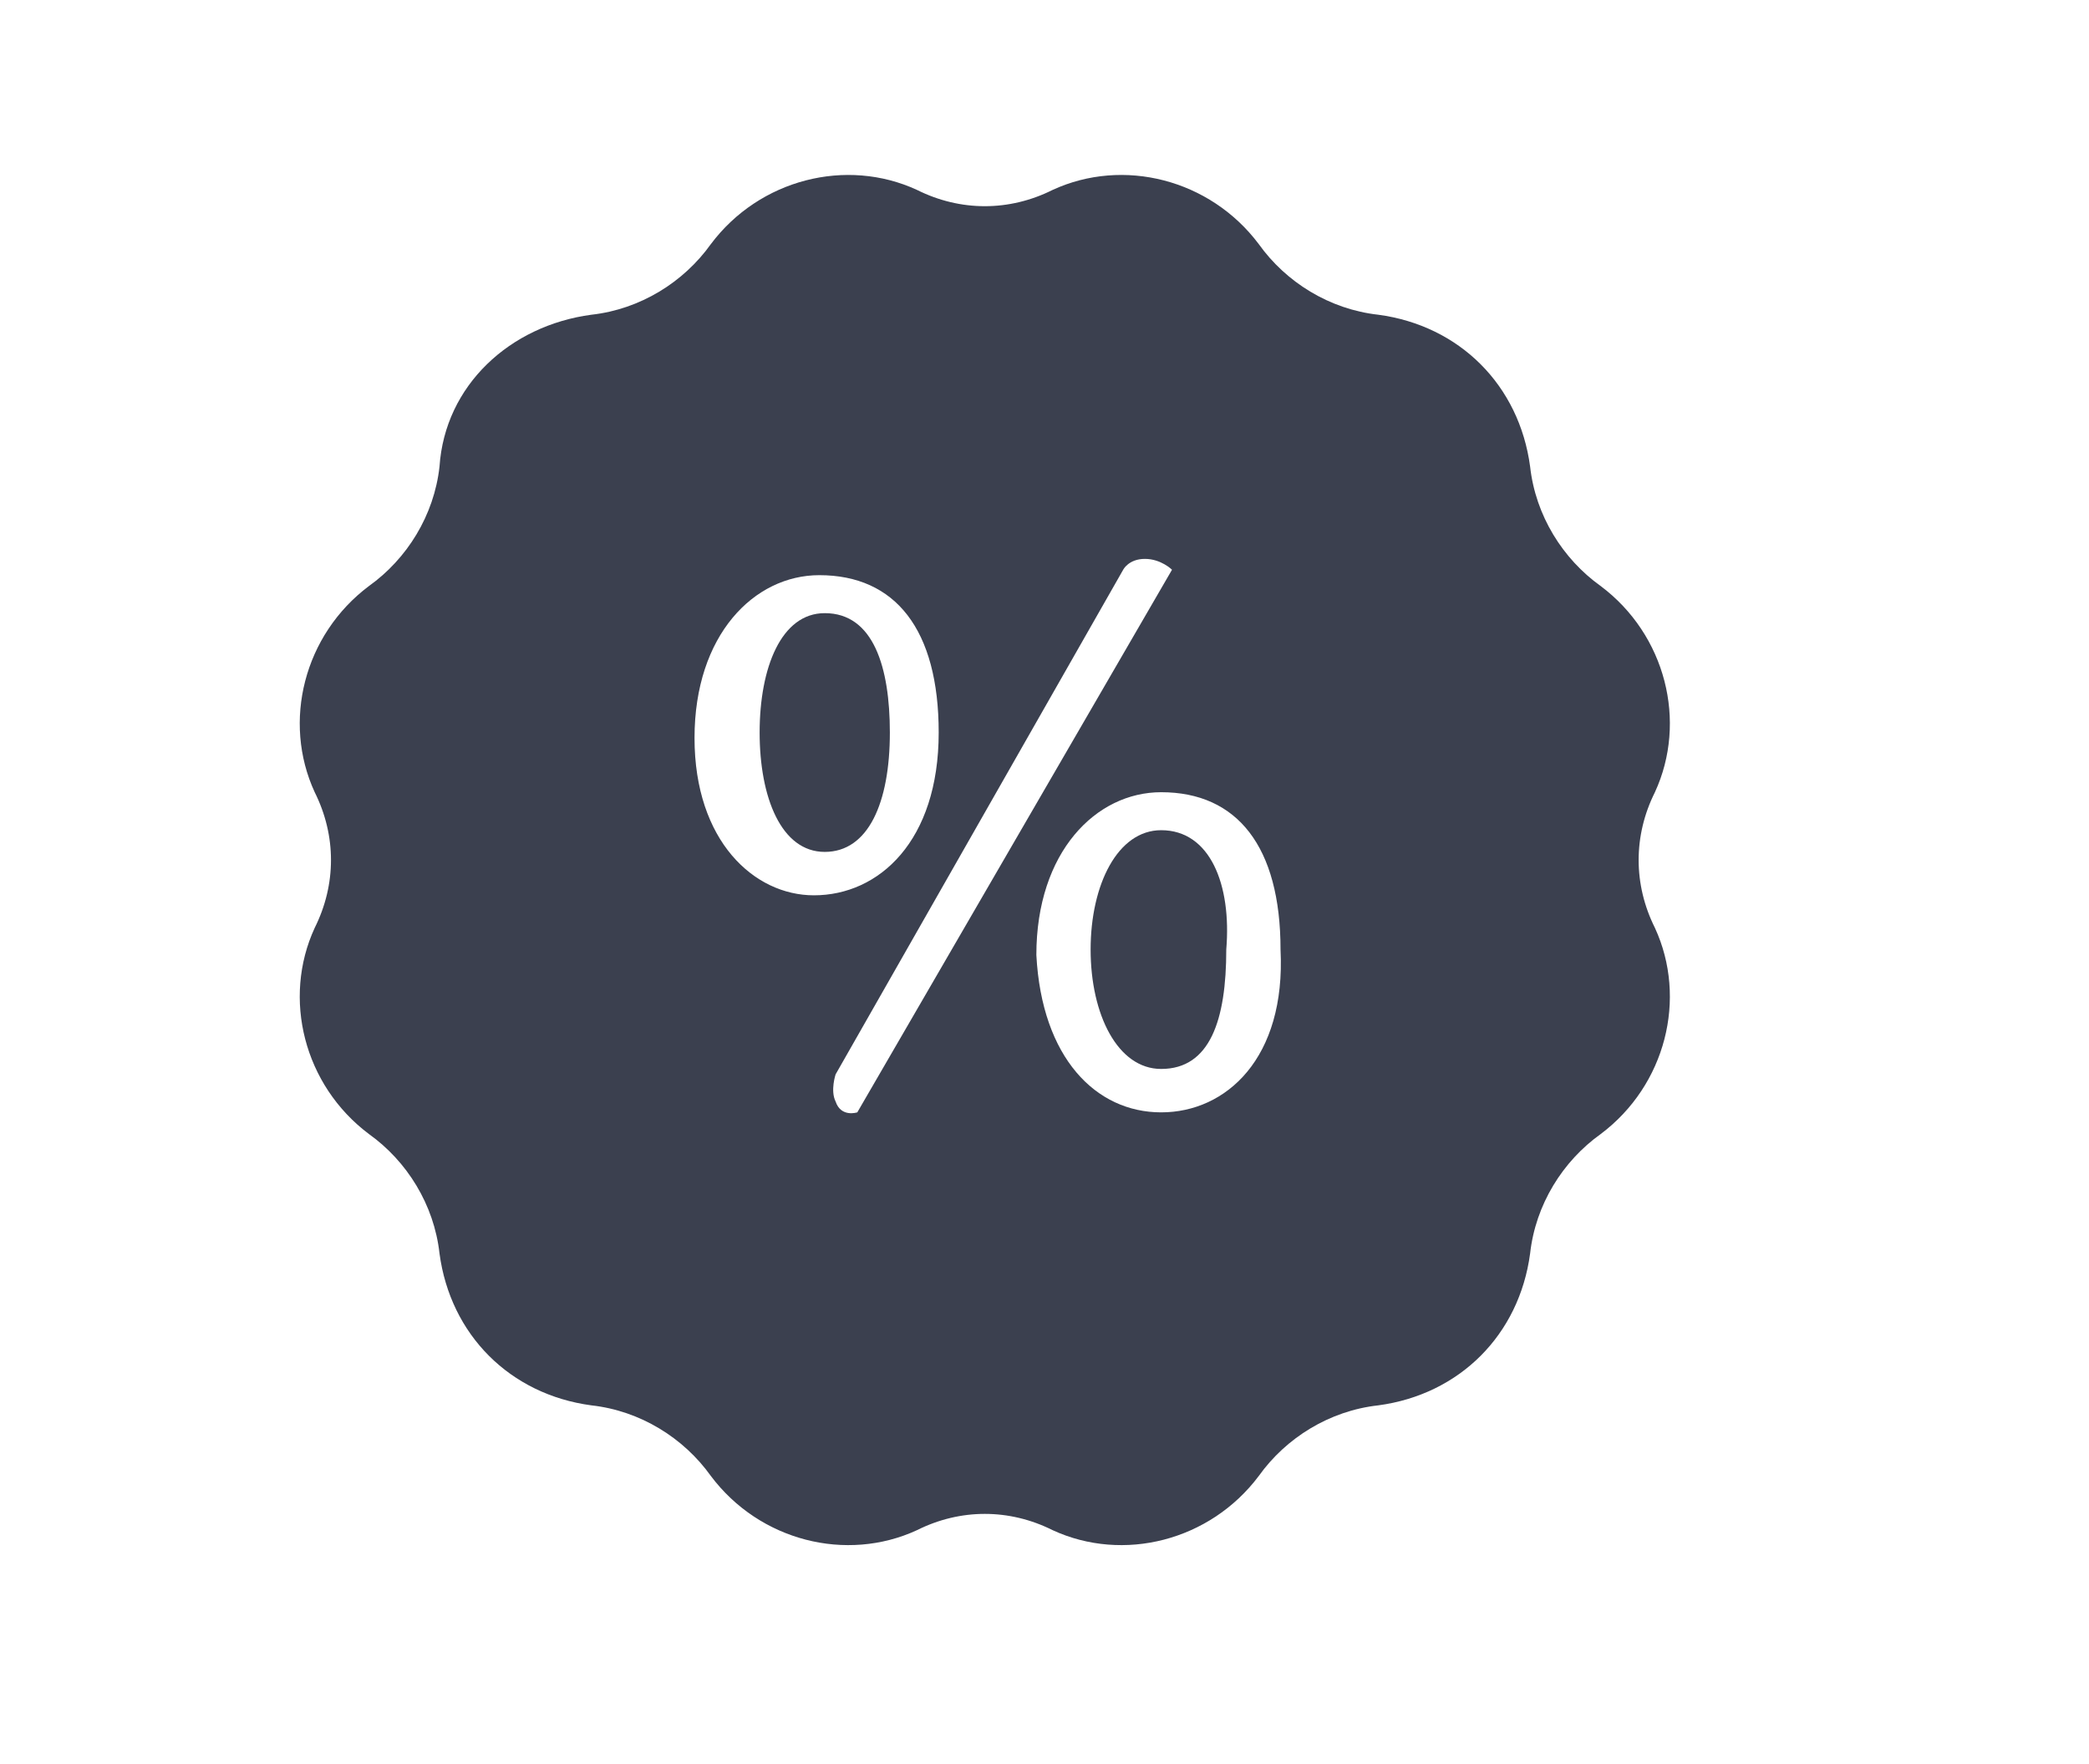
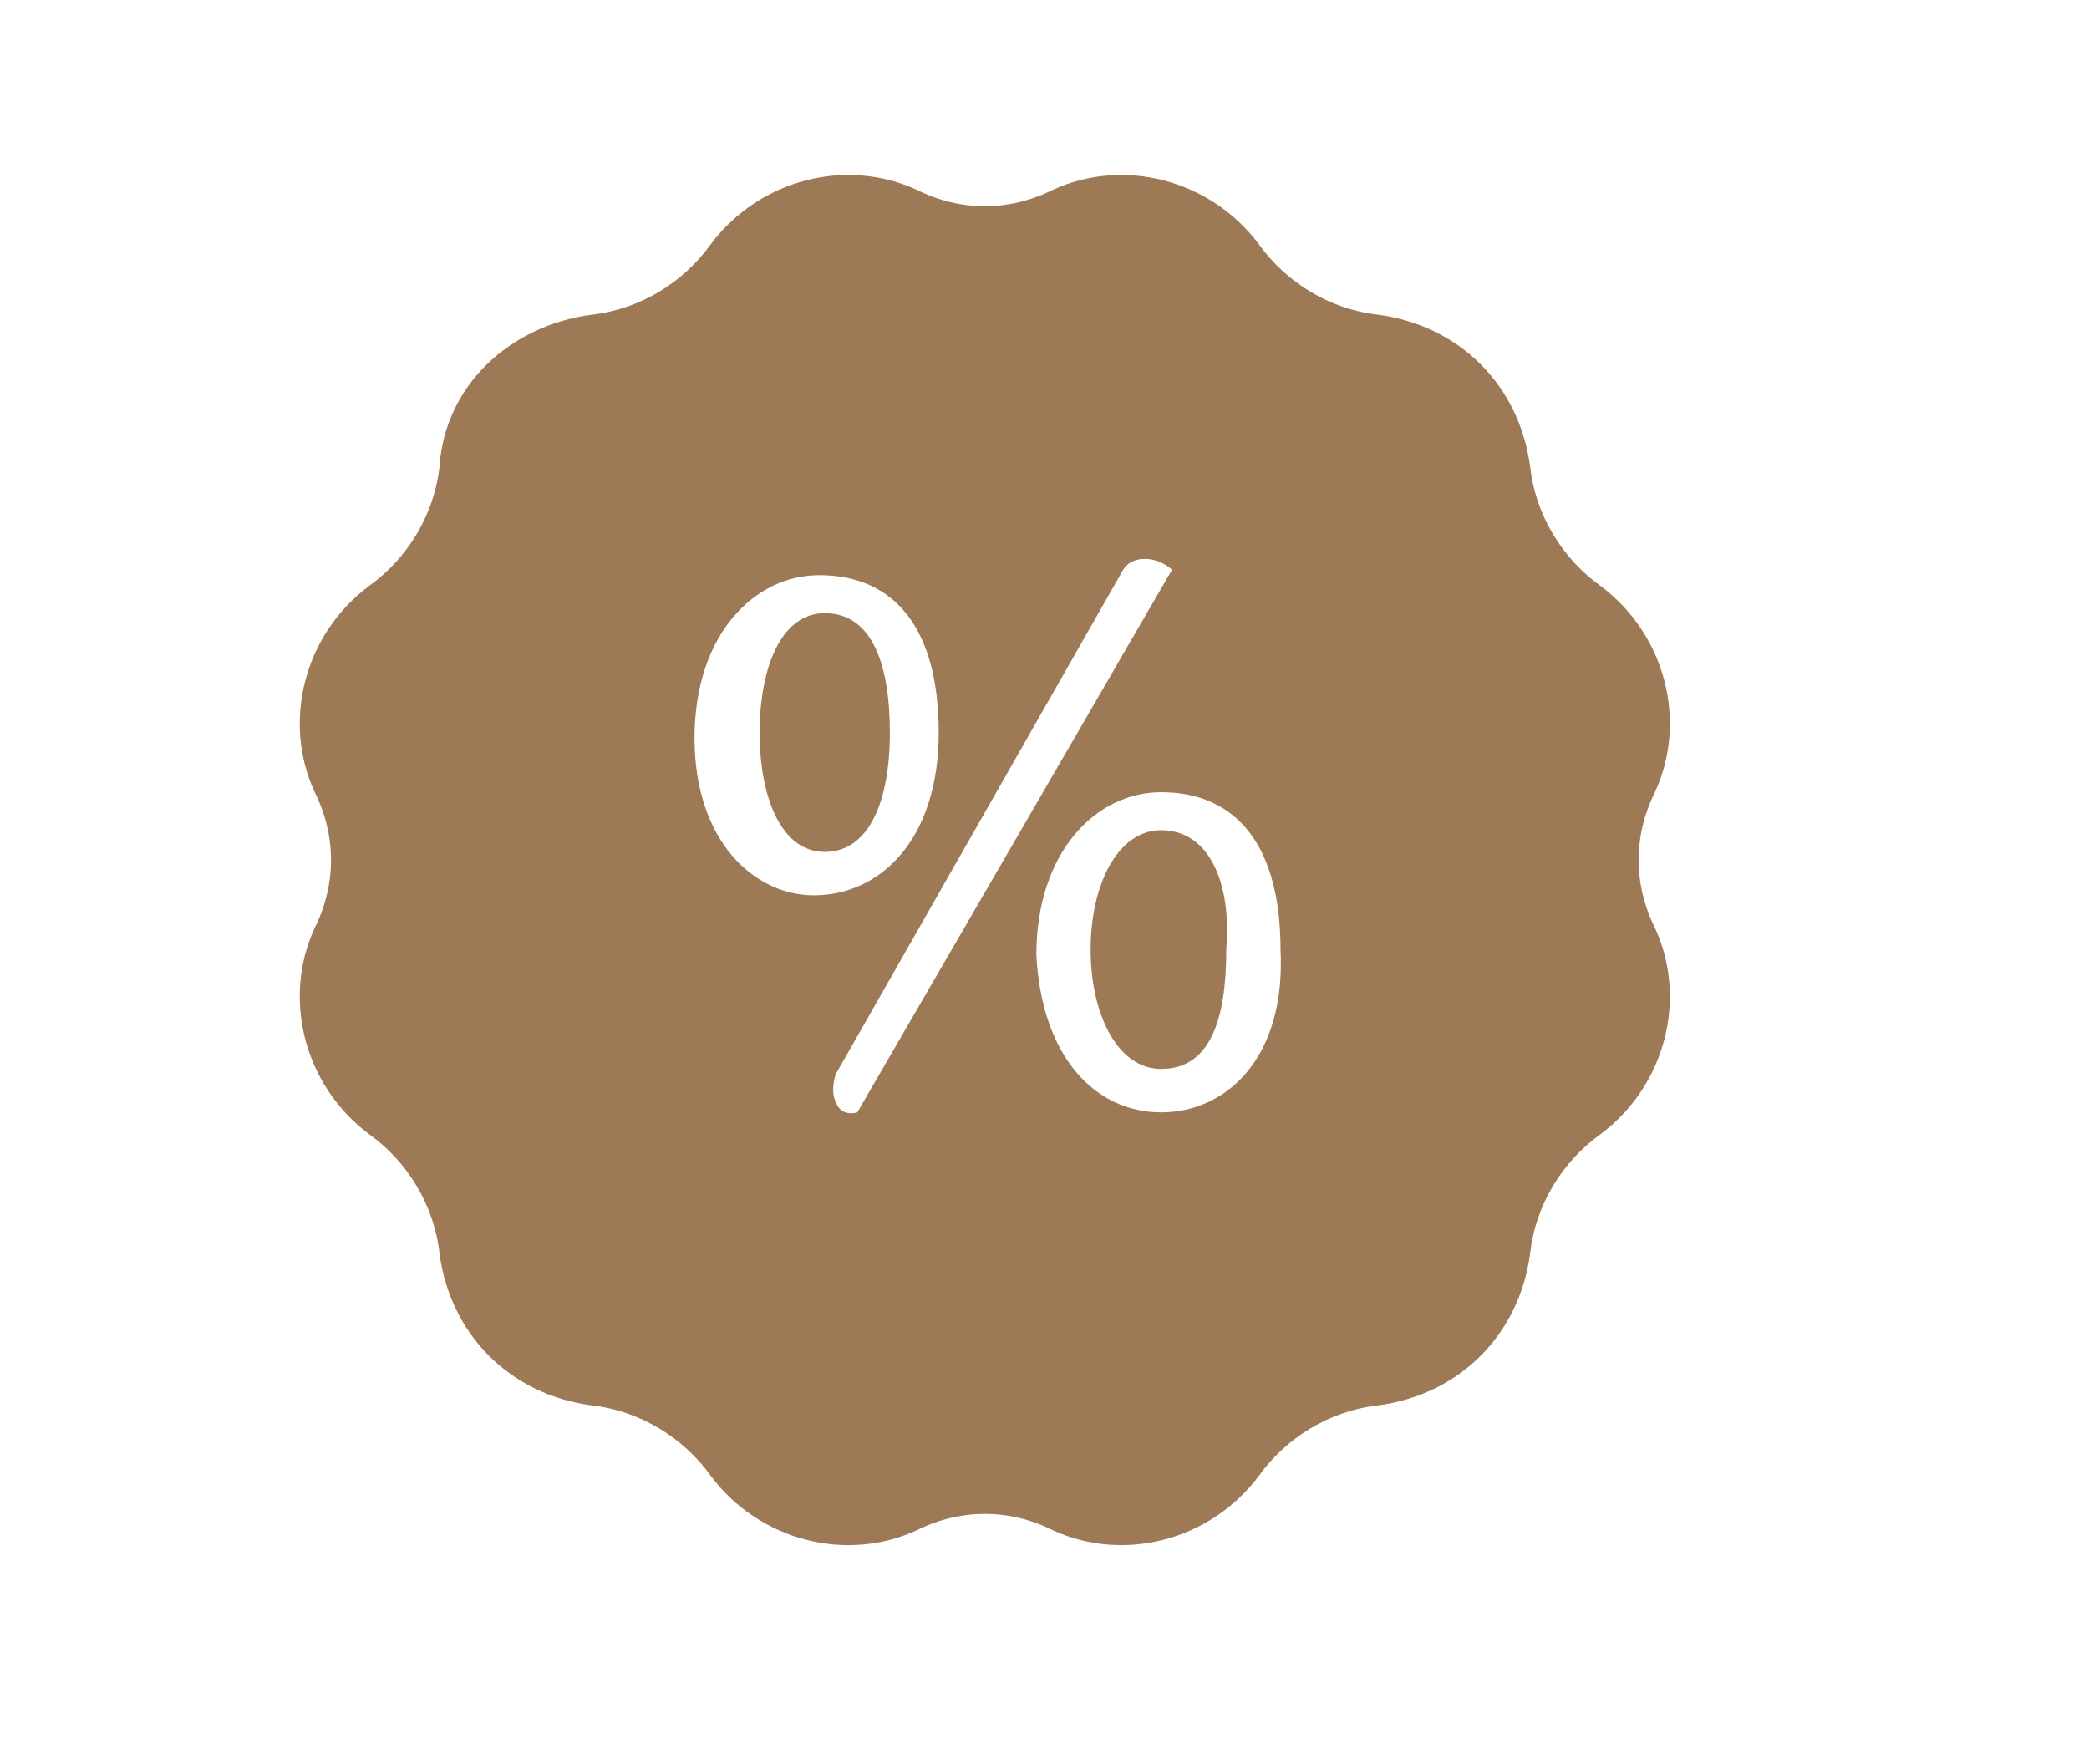
- <svg xmlns="http://www.w3.org/2000/svg" version="1.1" id="Layer_1" x="0px" y="0px" viewBox="0 0 38.5 32.5" style="enable-background:new 0 0 38.5 32.5;" xml:space="preserve">
+ <svg xmlns="http://www.w3.org/2000/svg" version="1.1" id="Layer_1" x="0px" y="0px" viewBox="-278 404.4 38.5 32.5" style="enable-background:new -278 404.4 38.5 32.5;" xml:space="preserve">
  <style type="text/css">
- 	.st0{fill:#3B404F;}
+ 	.st0{fill:#9D7A55;}
</style>
  <g id="XMLID_439_">
-     <path id="XMLID_476_" class="st0" d="M21.4,15.3c-0.8,0-1.3,1-1.3,2.2c0,1.2,0.5,2.2,1.3,2.2c0.9,0,1.2-0.9,1.2-2.2   C22.7,16.3,22.3,15.3,21.4,15.3z" />
-     <path id="XMLID_477_" class="st0" d="M16.4,13.5c0-1.2-0.3-2.2-1.2-2.2c-0.8,0-1.2,1-1.2,2.2c0,1.2,0.4,2.2,1.2,2.2   C16,15.7,16.4,14.8,16.4,13.5z" />
-     <path id="XMLID_480_" class="st0" d="M30.5,14.6c0.6-1.3,0.2-2.9-1-3.8c-0.7-0.5-1.2-1.3-1.3-2.2C28,7.1,26.9,6,25.4,5.8   c-0.9-0.1-1.7-0.6-2.2-1.3v0c-0.9-1.2-2.5-1.6-3.8-1c-0.8,0.4-1.7,0.4-2.5,0c-1.3-0.6-2.9-0.2-3.8,1v0c-0.5,0.7-1.3,1.2-2.2,1.3   C9.4,6,8.2,7.1,8.1,8.6C8,9.5,7.5,10.3,6.8,10.8c-1.2,0.9-1.6,2.5-1,3.8c0.4,0.8,0.4,1.7,0,2.5c-0.6,1.3-0.2,2.9,1,3.8   c0.7,0.5,1.2,1.3,1.3,2.2c0.2,1.5,1.3,2.6,2.8,2.8c0.9,0.1,1.7,0.6,2.2,1.3c0.9,1.2,2.5,1.6,3.8,1c0.8-0.4,1.7-0.4,2.5,0   c1.3,0.6,2.9,0.2,3.8-1c0.5-0.7,1.3-1.2,2.2-1.3c1.5-0.2,2.6-1.3,2.8-2.8c0.1-0.9,0.6-1.7,1.3-2.2c1.2-0.9,1.6-2.5,1-3.8   C30.1,16.3,30.1,15.4,30.5,14.6z M12.8,13.6c0-1.9,1.1-3,2.3-3c1.4,0,2.2,1,2.2,2.9c0,2-1.1,3-2.3,3C13.9,16.5,12.8,15.5,12.8,13.6   z M15.8,20.5c0,0-0.3,0.1-0.4-0.2c-0.1-0.2,0-0.5,0-0.5l5.3-9.3c0,0,0.1-0.2,0.4-0.2c0.3,0,0.5,0.2,0.5,0.2 M21.4,20.5   c-1.2,0-2.2-1-2.3-2.9c0-1.9,1.1-3,2.3-3c1.4,0,2.2,1,2.2,2.9C23.7,19.5,22.6,20.5,21.4,20.5z" />
+     <path id="XMLID_476_" class="st0" d="M-256.6,419.7c-0.8,0-1.3,1-1.3,2.2c0,1.2,0.5,2.2,1.3,2.2c0.9,0,1.2-0.9,1.2-2.2   C-255.3,420.7-255.7,419.7-256.6,419.7z" />
+     <path id="XMLID_477_" class="st0" d="M-261.6,417.9c0-1.2-0.3-2.2-1.2-2.2c-0.8,0-1.2,1-1.2,2.2c0,1.2,0.4,2.2,1.2,2.2   C-262,420.1-261.6,419.2-261.6,417.9z" />
+     <path id="XMLID_480_" class="st0" d="M-247.5,419c0.6-1.3,0.2-2.9-1-3.8c-0.7-0.5-1.2-1.3-1.3-2.2c-0.2-1.5-1.3-2.6-2.8-2.8   c-0.9-0.1-1.7-0.6-2.2-1.3l0,0c-0.9-1.2-2.5-1.6-3.8-1c-0.8,0.4-1.7,0.4-2.5,0c-1.3-0.6-2.9-0.2-3.8,1l0,0   c-0.5,0.7-1.3,1.2-2.2,1.3c-1.5,0.2-2.7,1.3-2.8,2.8c-0.1,0.9-0.6,1.7-1.3,2.2c-1.2,0.9-1.6,2.5-1,3.8c0.4,0.8,0.4,1.7,0,2.5   c-0.6,1.3-0.2,2.9,1,3.8c0.7,0.5,1.2,1.3,1.3,2.2c0.2,1.5,1.3,2.6,2.8,2.8c0.9,0.1,1.7,0.6,2.2,1.3c0.9,1.2,2.5,1.6,3.8,1   c0.8-0.4,1.7-0.4,2.5,0c1.3,0.6,2.9,0.2,3.8-1c0.5-0.7,1.3-1.2,2.2-1.3c1.5-0.2,2.6-1.3,2.8-2.8c0.1-0.9,0.6-1.7,1.3-2.2   c1.2-0.9,1.6-2.5,1-3.8C-247.9,420.7-247.9,419.8-247.5,419z M-265.2,418c0-1.9,1.1-3,2.3-3c1.4,0,2.2,1,2.2,2.9c0,2-1.1,3-2.3,3   C-264.1,420.9-265.2,419.9-265.2,418z M-262.2,424.9c0,0-0.3,0.1-0.4-0.2c-0.1-0.2,0-0.5,0-0.5l5.3-9.3c0,0,0.1-0.2,0.4-0.2   c0.3,0,0.5,0.2,0.5,0.2 M-256.6,424.9c-1.2,0-2.2-1-2.3-2.9c0-1.9,1.1-3,2.3-3c1.4,0,2.2,1,2.2,2.9   C-254.3,423.9-255.4,424.9-256.6,424.9z" />
  </g>
</svg>
